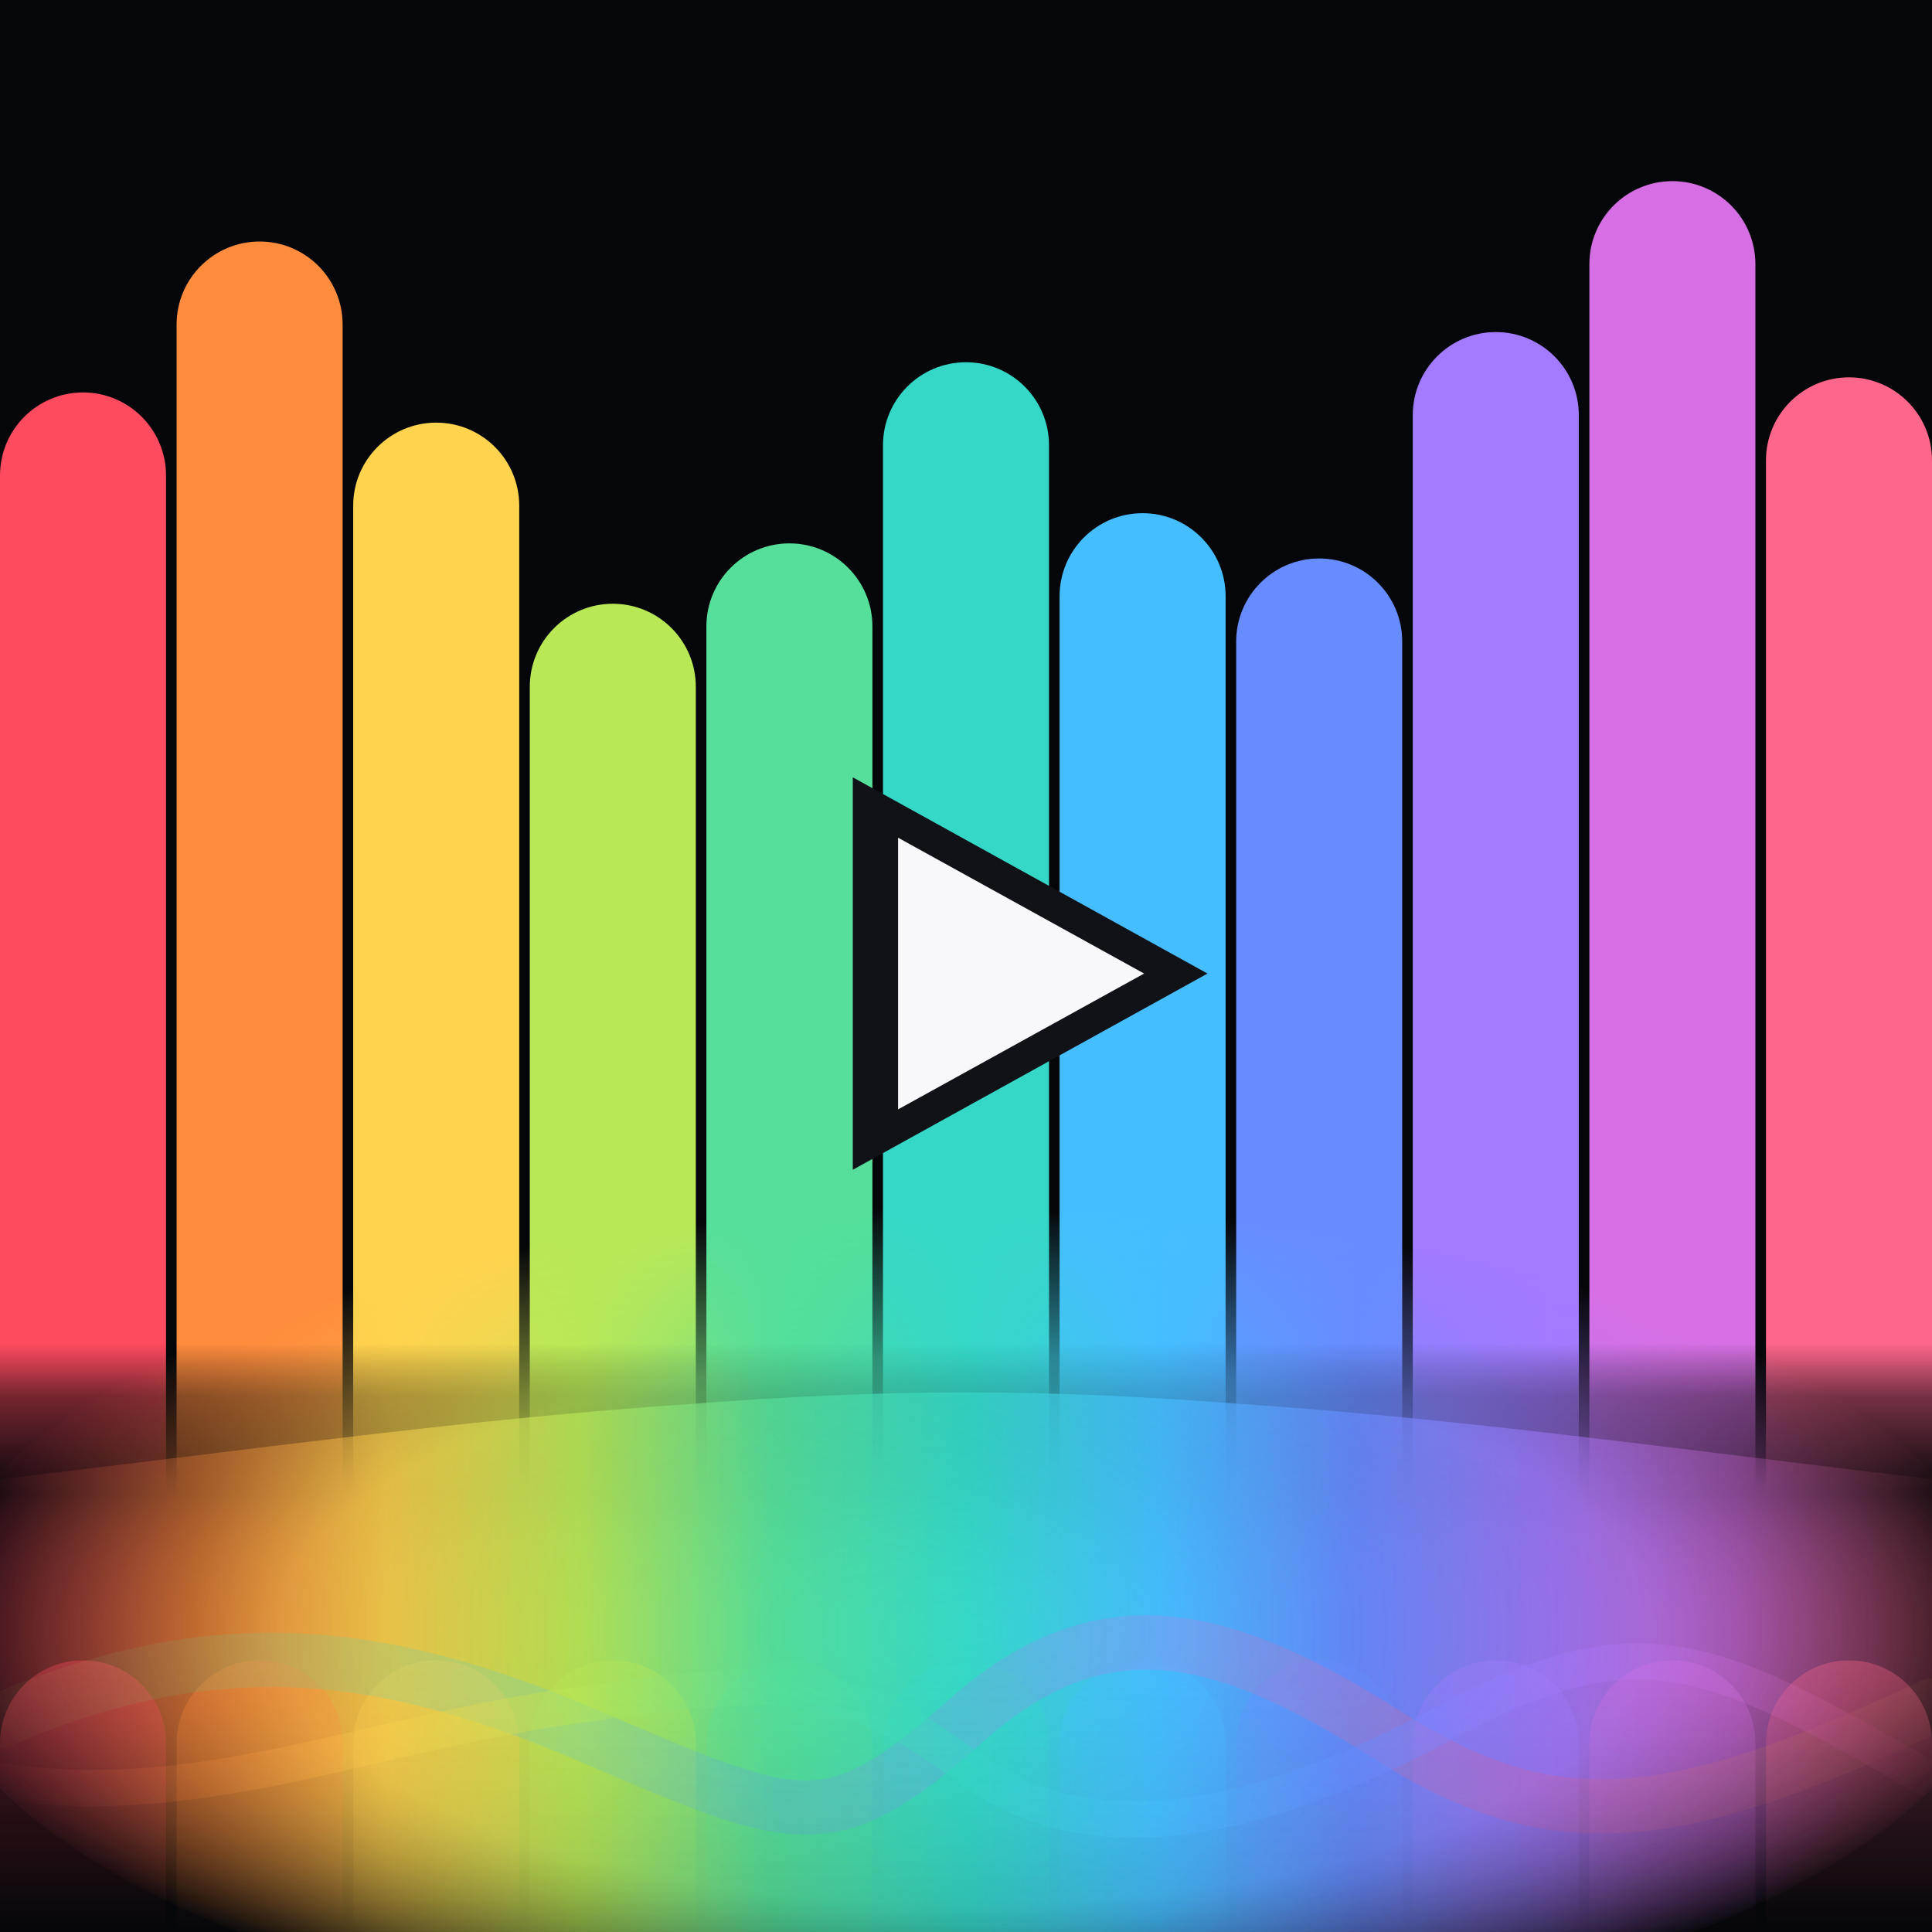
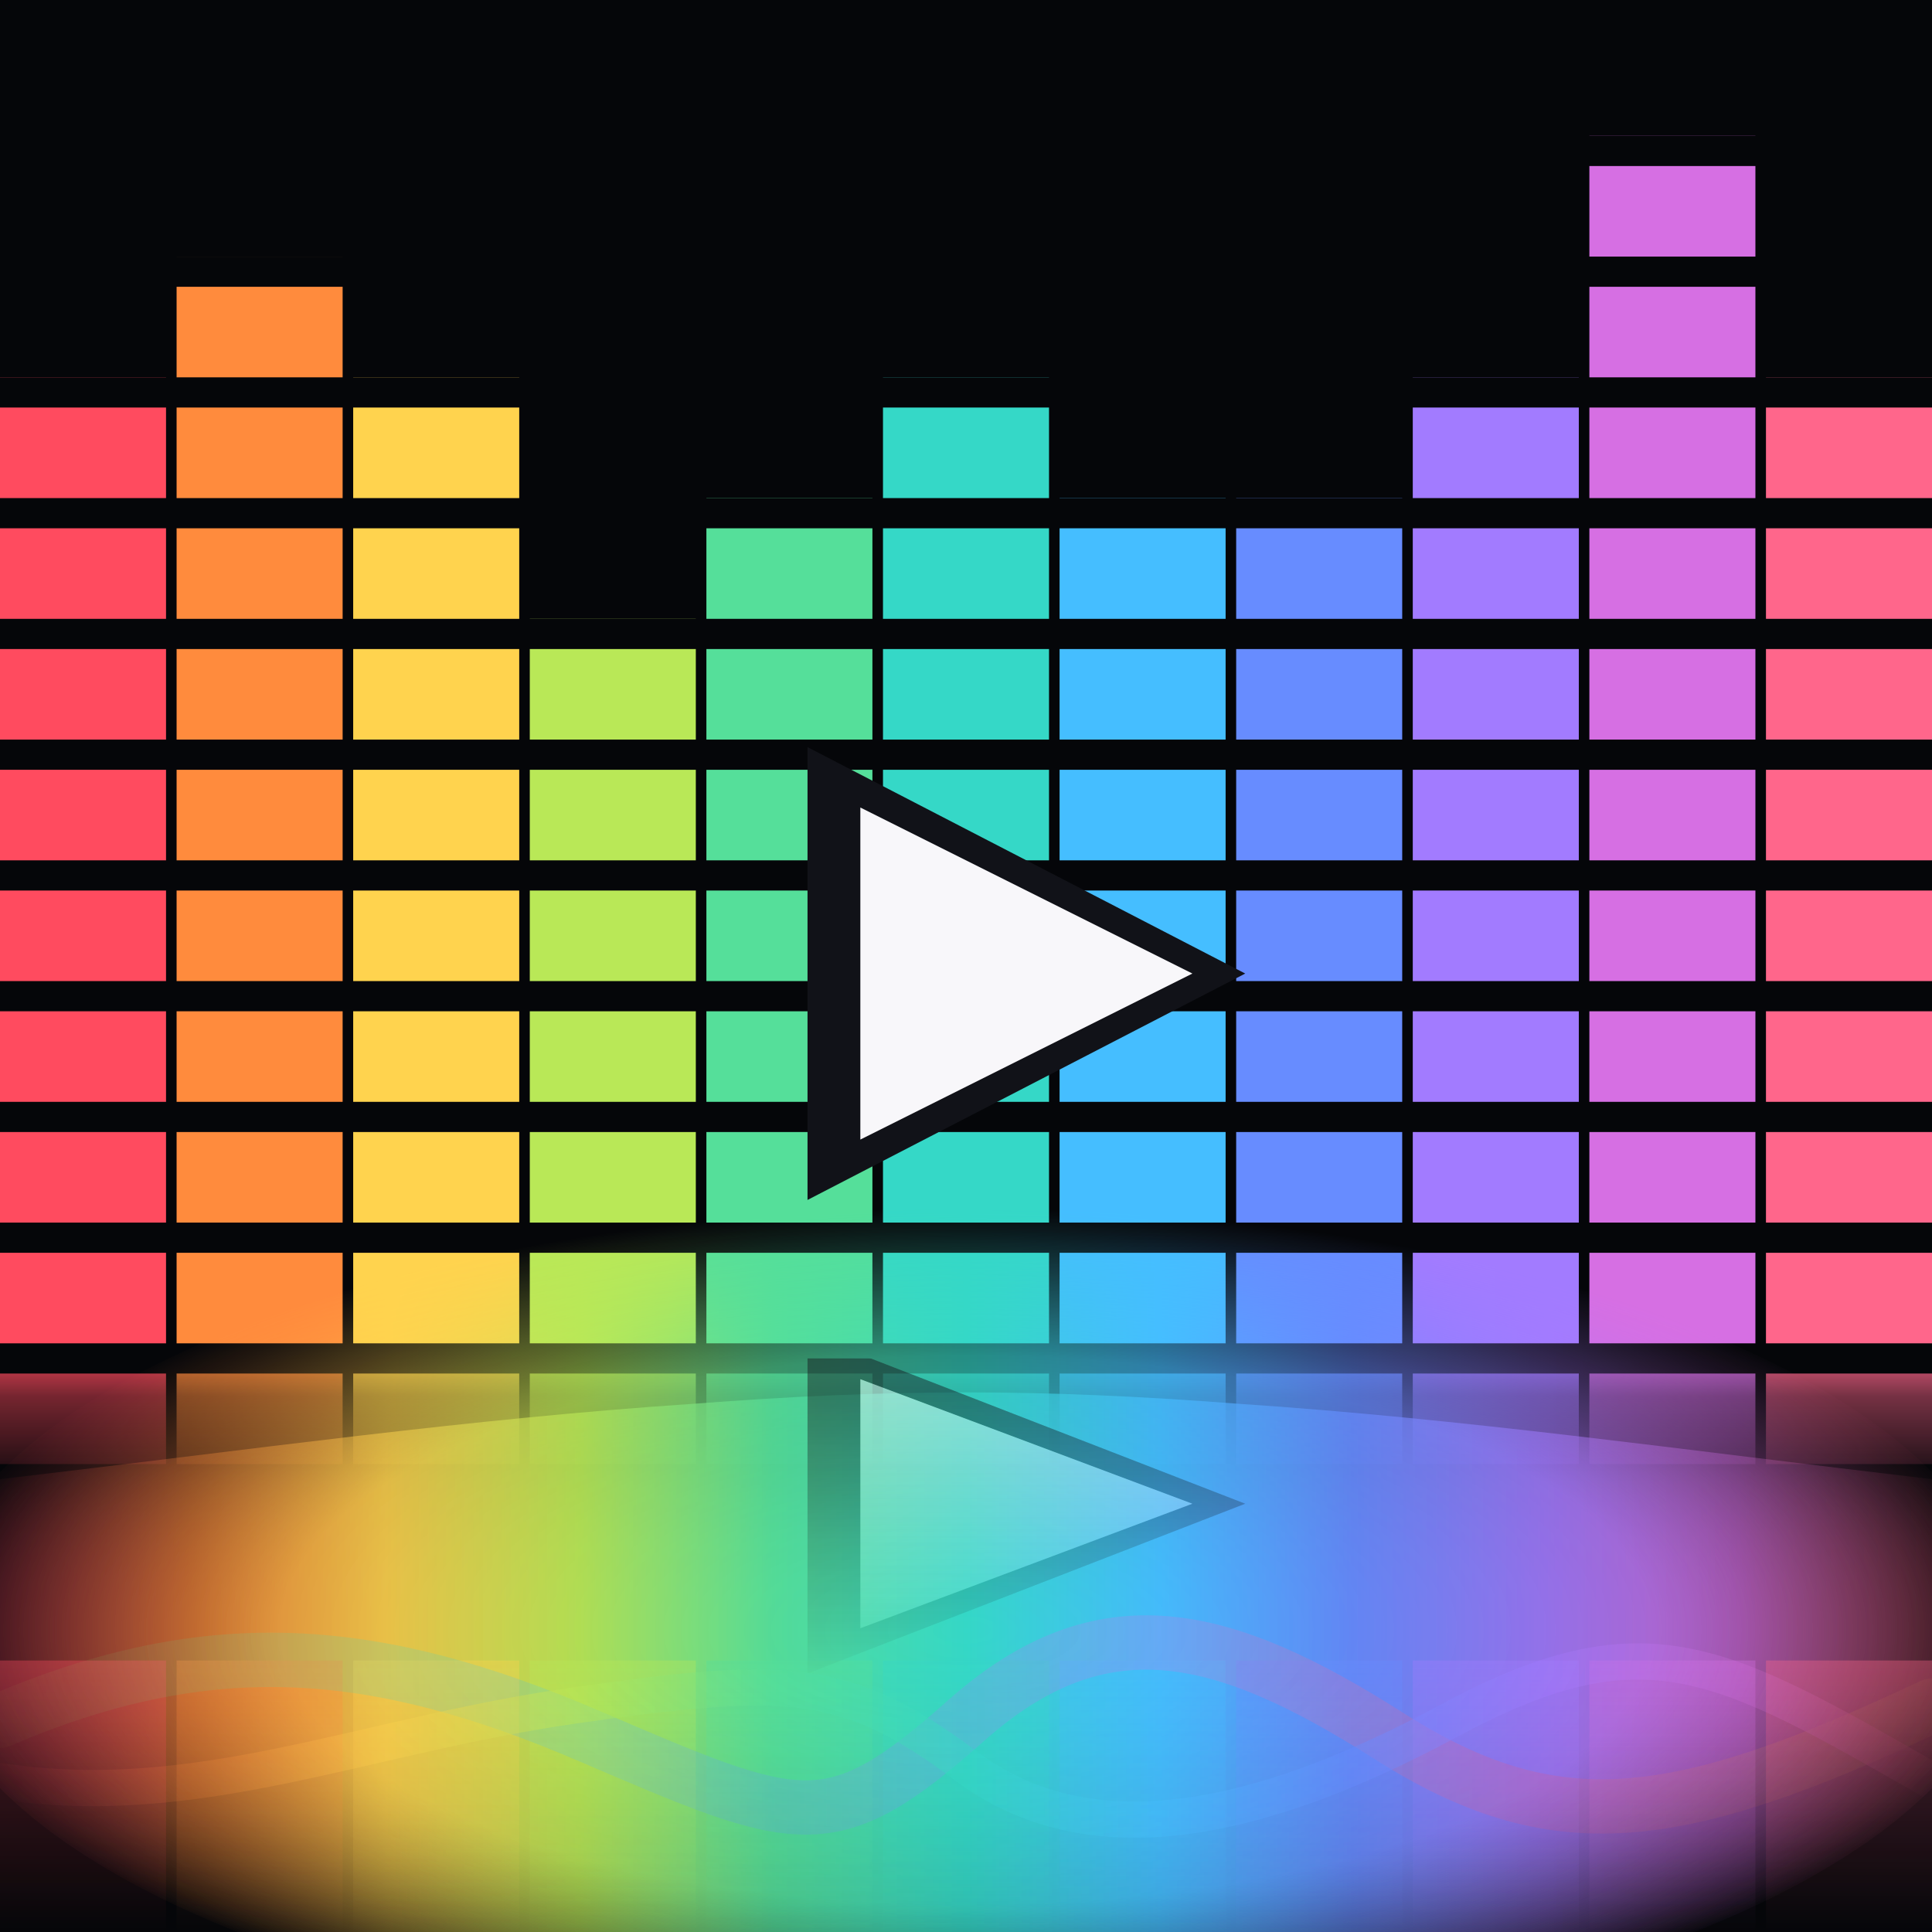
<svg xmlns="http://www.w3.org/2000/svg" viewBox="0 0 128 128" width="128" height="128">
  <defs>
    <linearGradient id="puddleColors" x1="0" y1="0" x2="128" y2="0" gradientUnits="userSpaceOnUse">
      <stop stop-color="#ff4b5f" stop-opacity="1" />
      <stop offset=".1" stop-color="#ff8b3d" stop-opacity="1" />
      <stop offset=".2" stop-color="#ffd34e" stop-opacity="1" />
      <stop offset=".3" stop-color="#b9e857" stop-opacity="1" />
      <stop offset=".4" stop-color="#55df9a" stop-opacity="1" />
      <stop offset=".5" stop-color="#35d8c7" stop-opacity="1" />
      <stop offset=".6" stop-color="#45beff" stop-opacity="1" />
      <stop offset=".7" stop-color="#678cff" stop-opacity="1" />
      <stop offset=".8" stop-color="#a27bff" stop-opacity="1" />
      <stop offset=".9" stop-color="#d66fe3" stop-opacity="1" />
      <stop offset="1" stop-color="#ff668b" stop-opacity="1" />
    </linearGradient>
    <linearGradient id="puddleFlow" x1="0" y1="0" x2="128" y2="0" gradientUnits="userSpaceOnUse">
      <stop stop-color="#b9e857" stop-opacity=".44" />
      <stop offset=".1" stop-color="#55df9a" stop-opacity=".44" />
      <stop offset=".2" stop-color="#35d8c7" stop-opacity=".44" />
      <stop offset=".3" stop-color="#45beff" stop-opacity=".44" />
      <stop offset=".4" stop-color="#678cff" stop-opacity=".44" />
      <stop offset=".5" stop-color="#a27bff" stop-opacity=".44" />
      <stop offset=".6" stop-color="#d66fe3" stop-opacity=".44" />
      <stop offset=".7" stop-color="#ff668b" stop-opacity=".44" />
      <stop offset=".8" stop-color="#ff4b5f" stop-opacity=".44" />
      <stop offset=".9" stop-color="#ff8b3d" stop-opacity=".44" />
      <stop offset="1" stop-color="#ffd34e" stop-opacity=".44" />
    </linearGradient>
    <radialGradient id="puddleFeather">
      <stop stop-color="white" stop-opacity=".95" />
      <stop offset=".65" stop-color="white" stop-opacity=".65" />
      <stop offset="1" stop-color="white" stop-opacity="0" />
    </radialGradient>
    <mask id="puddleMask" maskUnits="userSpaceOnUse" x="-5" y="80" width="138" height="56">
      <ellipse cx="64" cy="108" rx="69" ry="28" fill="url(#puddleFeather)" />
    </mask>
    <linearGradient id="barFade" x1="0" y1="89" x2="0" y2="99" gradientUnits="userSpaceOnUse">
      <stop stop-color="white" stop-opacity="1" />
      <stop offset=".35" stop-color="white" stop-opacity=".45" />
      <stop offset="1" stop-color="white" stop-opacity="0" />
    </linearGradient>
    <mask id="barMask" maskUnits="userSpaceOnUse" x="0" y="0" width="128" height="128">
      <rect width="128" height="128" fill="url(#barFade)" />
    </mask>
    <linearGradient id="reflectionFade" x1="0" y1="92" x2="0" y2="110" gradientUnits="userSpaceOnUse">
      <stop stop-color="white" stop-opacity="0" />
      <stop offset=".65" stop-color="white" stop-opacity=".26" />
      <stop offset="1" stop-color="white" stop-opacity=".46" />
    </linearGradient>
    <mask id="reflectionMask" maskUnits="userSpaceOnUse" x="0" y="92" width="128" height="18">
      <rect x="0" y="92" width="128" height="18" fill="url(#reflectionFade)" />
    </mask>
+     <linearGradient id="playReflectionFade" x1="0" y1="92" x2="0" y2="112" gradientUnits="userSpaceOnUse">
+       <stop stop-color="white" stop-opacity=".62" />
+       <stop offset=".5" stop-color="white" stop-opacity=".28" />
+       <stop offset="1" stop-color="white" stop-opacity="0" />
+     </linearGradient>
+     <mask id="playReflectionMask" maskUnits="userSpaceOnUse" x="0" y="90" width="128" height="24">
+       <rect x="0" y="90" width="128" height="24" fill="url(#playReflectionFade)" />
+     </mask>
  </defs>
  <rect width="128" height="128" fill="#050609" />
  <g mask="url(#barMask)">
-     <rect x="0" y="26" width="11" height="84" rx="5.5" fill="#ff4b5f" />
-     <rect x="11.7" y="16" width="11" height="94" rx="5.5" fill="#ff8b3d" />
-     <rect x="23.4" y="28" width="11" height="82" rx="5.5" fill="#ffd34e" />
-     <rect x="35.1" y="40" width="11" height="70" rx="5.5" fill="#b9e857" />
-     <rect x="46.8" y="36" width="11" height="74" rx="5.5" fill="#55df9a" />
-     <rect x="58.5" y="24" width="11" height="86" rx="5.5" fill="#35d8c7" />
-     <rect x="70.2" y="34" width="11" height="76" rx="5.5" fill="#45beff" />
-     <rect x="81.9" y="37" width="11" height="73" rx="5.5" fill="#678cff" />
-     <rect x="93.6" y="22" width="11" height="88" rx="5.5" fill="#a27bff" />
-     <rect x="105.3" y="12" width="11" height="98" rx="5.5" fill="#d66fe3" />
-     <rect x="117" y="25" width="11" height="85" rx="5.5" fill="#ff668b" />
+     <rect x="0" y="25" width="11" height="85" fill="#ff4b5f" />
+     <rect x="11.7" y="17" width="11" height="93" fill="#ff8b3d" />
+     <rect x="23.4" y="25" width="11" height="85" fill="#ffd34e" />
+     <rect x="35.1" y="41" width="11" height="69" fill="#b9e857" />
+     <rect x="46.8" y="33" width="11" height="77" fill="#55df9a" />
+     <rect x="58.5" y="25" width="11" height="85" fill="#35d8c7" />
+     <rect x="70.2" y="33" width="11" height="77" fill="#45beff" />
+     <rect x="81.9" y="33" width="11" height="77" fill="#678cff" />
+     <rect x="93.6" y="25" width="11" height="85" fill="#a27bff" />
+     <rect x="105.3" y="9" width="11" height="101" fill="#d66fe3" />
+     <rect x="117" y="25" width="11" height="85" fill="#ff668b" />
+     <path d="M0 10H128M0 18H128M0 26H128M0 34H128M0 42H128M0 50H128M0 58H128M0 66H128M0 74H128M0 82H128M0 90H128M0 98H128" stroke="#050609" stroke-width="2" />
  </g>
  <ellipse cx="64" cy="108" rx="69" ry="28" fill="url(#puddleColors)" mask="url(#puddleMask)" />
  <path d="M0 98 C17 96 31 94 46 93 C59 92 69 92 82 93 C97 94 111 96 128 98 L128 128 H0Z" fill="url(#puddleColors)" mask="url(#puddleMask)" />
  <g transform="translate(0 220) scale(1 -1)" mask="url(#reflectionMask)" opacity=".78">
    <g>
-       <rect x="0" y="26" width="11" height="84" rx="5.5" fill="#ff4b5f" />
-       <rect x="11.7" y="16" width="11" height="94" rx="5.5" fill="#ff8b3d" />
-       <rect x="23.4" y="28" width="11" height="82" rx="5.5" fill="#ffd34e" />
-       <rect x="35.1" y="40" width="11" height="70" rx="5.5" fill="#b9e857" />
-       <rect x="46.8" y="36" width="11" height="74" rx="5.5" fill="#55df9a" />
-       <rect x="58.5" y="24" width="11" height="86" rx="5.5" fill="#35d8c7" />
-       <rect x="70.2" y="34" width="11" height="76" rx="5.5" fill="#45beff" />
-       <rect x="81.9" y="37" width="11" height="73" rx="5.5" fill="#678cff" />
-       <rect x="93.6" y="22" width="11" height="88" rx="5.5" fill="#a27bff" />
-       <rect x="105.3" y="12" width="11" height="98" rx="5.5" fill="#d66fe3" />
-       <rect x="117" y="25" width="11" height="85" rx="5.5" fill="#ff668b" />
+       <rect x="0" y="25" width="11" height="85" fill="#ff4b5f" />
+       <rect x="11.7" y="17" width="11" height="93" fill="#ff8b3d" />
+       <rect x="23.4" y="25" width="11" height="85" fill="#ffd34e" />
+       <rect x="35.1" y="41" width="11" height="69" fill="#b9e857" />
+       <rect x="46.8" y="33" width="11" height="77" fill="#55df9a" />
+       <rect x="58.5" y="25" width="11" height="85" fill="#35d8c7" />
+       <rect x="70.2" y="33" width="11" height="77" fill="#45beff" />
+       <rect x="81.9" y="33" width="11" height="77" fill="#678cff" />
+       <rect x="93.6" y="25" width="11" height="85" fill="#a27bff" />
+       <rect x="105.3" y="9" width="11" height="101" fill="#d66fe3" />
+       <rect x="117" y="25" width="11" height="85" fill="#ff668b" />
    </g>
+   </g>
+   <g mask="url(#playReflectionMask)" opacity=".72">
+     <path d="M53.5 110.875 82.5 99.625 53.5 88.375Z" fill="#111218" />
+     <path d="M57 107.875 79 99.625 57 91.375Z" fill="#f8f7fa" />
  </g>
  <g fill="none" mask="url(#puddleMask)">
    <path d="M0 114 C14 108 25 109 39 115 S55 122 64 114 S81 108 92 115 S111 121 128 113" stroke="url(#puddleFlow)" stroke-width="3.6" stroke-linecap="round" opacity=".58" />
    <path d="M0 118 C13 120 24 115 38 113 S56 111 64 117 S83 121 96 114 S114 110 128 118" stroke="url(#puddleColors)" stroke-width="2.4" stroke-linecap="round" opacity=".48" />
  </g>
-   <path d="M56.5 51.5 80 64.5 56.5 77.5Z" fill="#111218" />
-   <path d="M59.5 55.5 75.8 64.5 59.5 73.5Z" fill="#f8f7fa" />
+   <path d="M53.5 49.5 82.5 64.5 53.5 79.5Z" fill="#111218" />
+   <path d="M57 53.5 79 64.5 57 75.5Z" fill="#f8f7fa" />
</svg>
